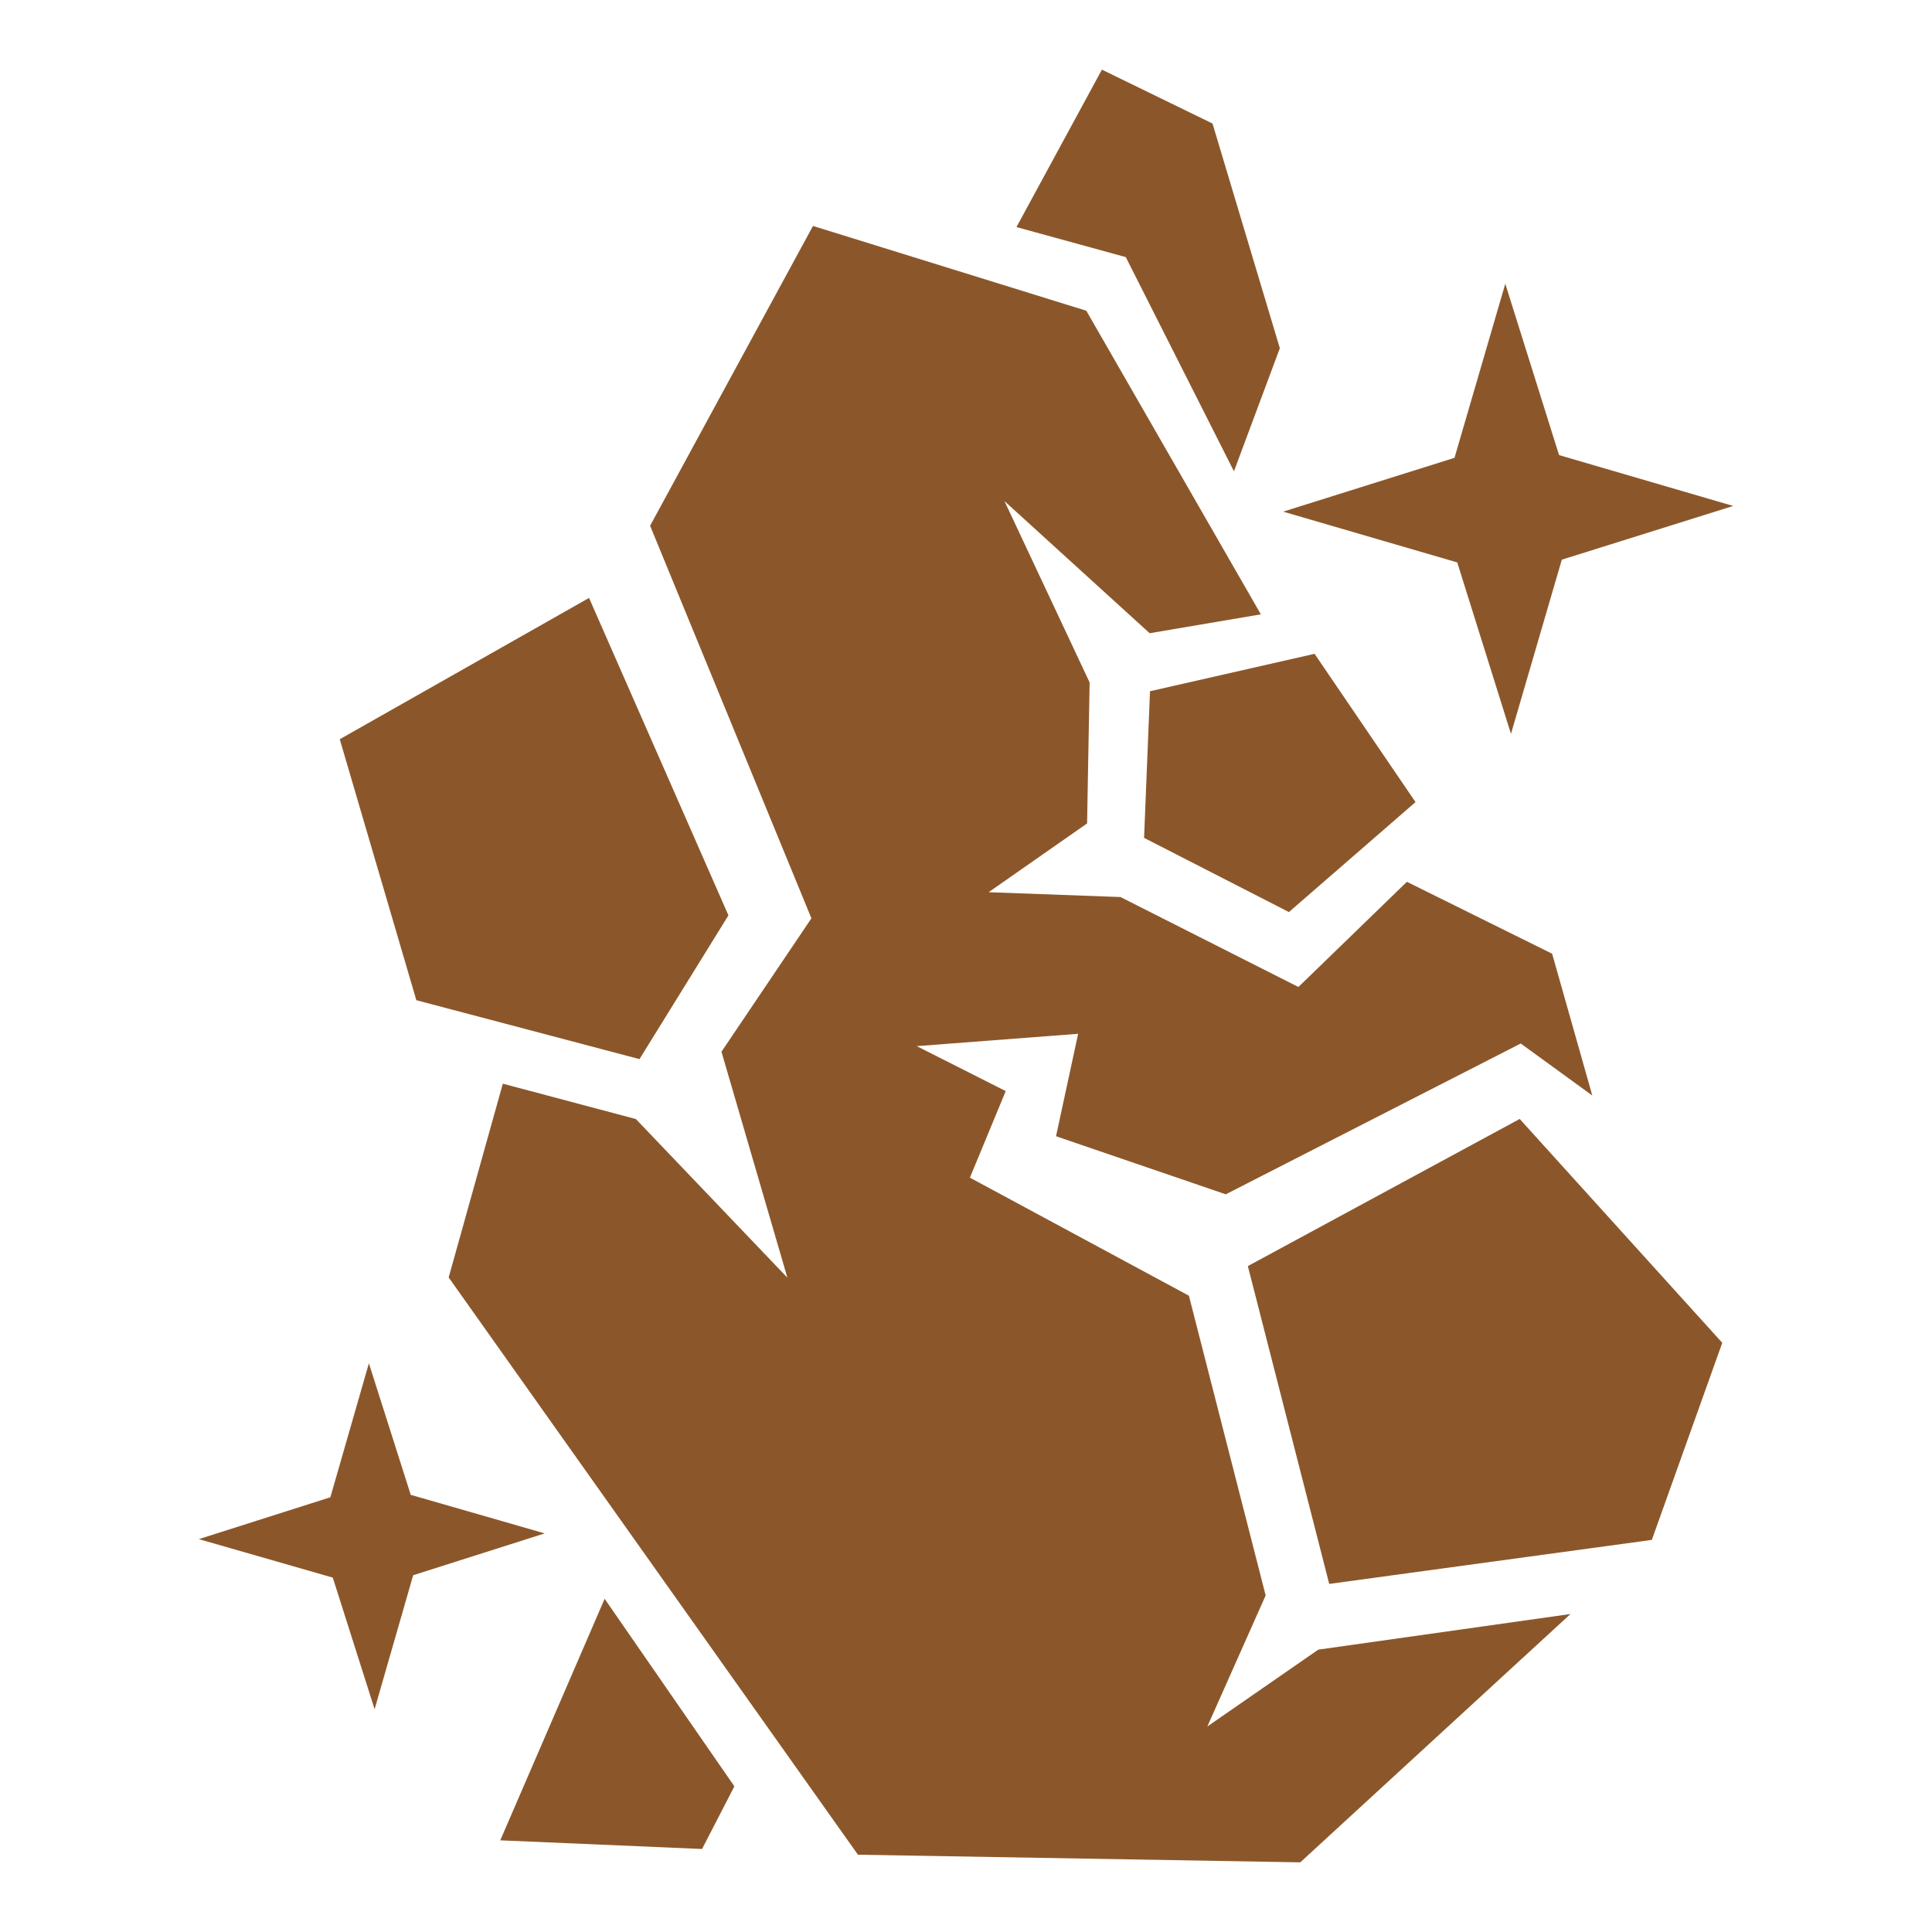
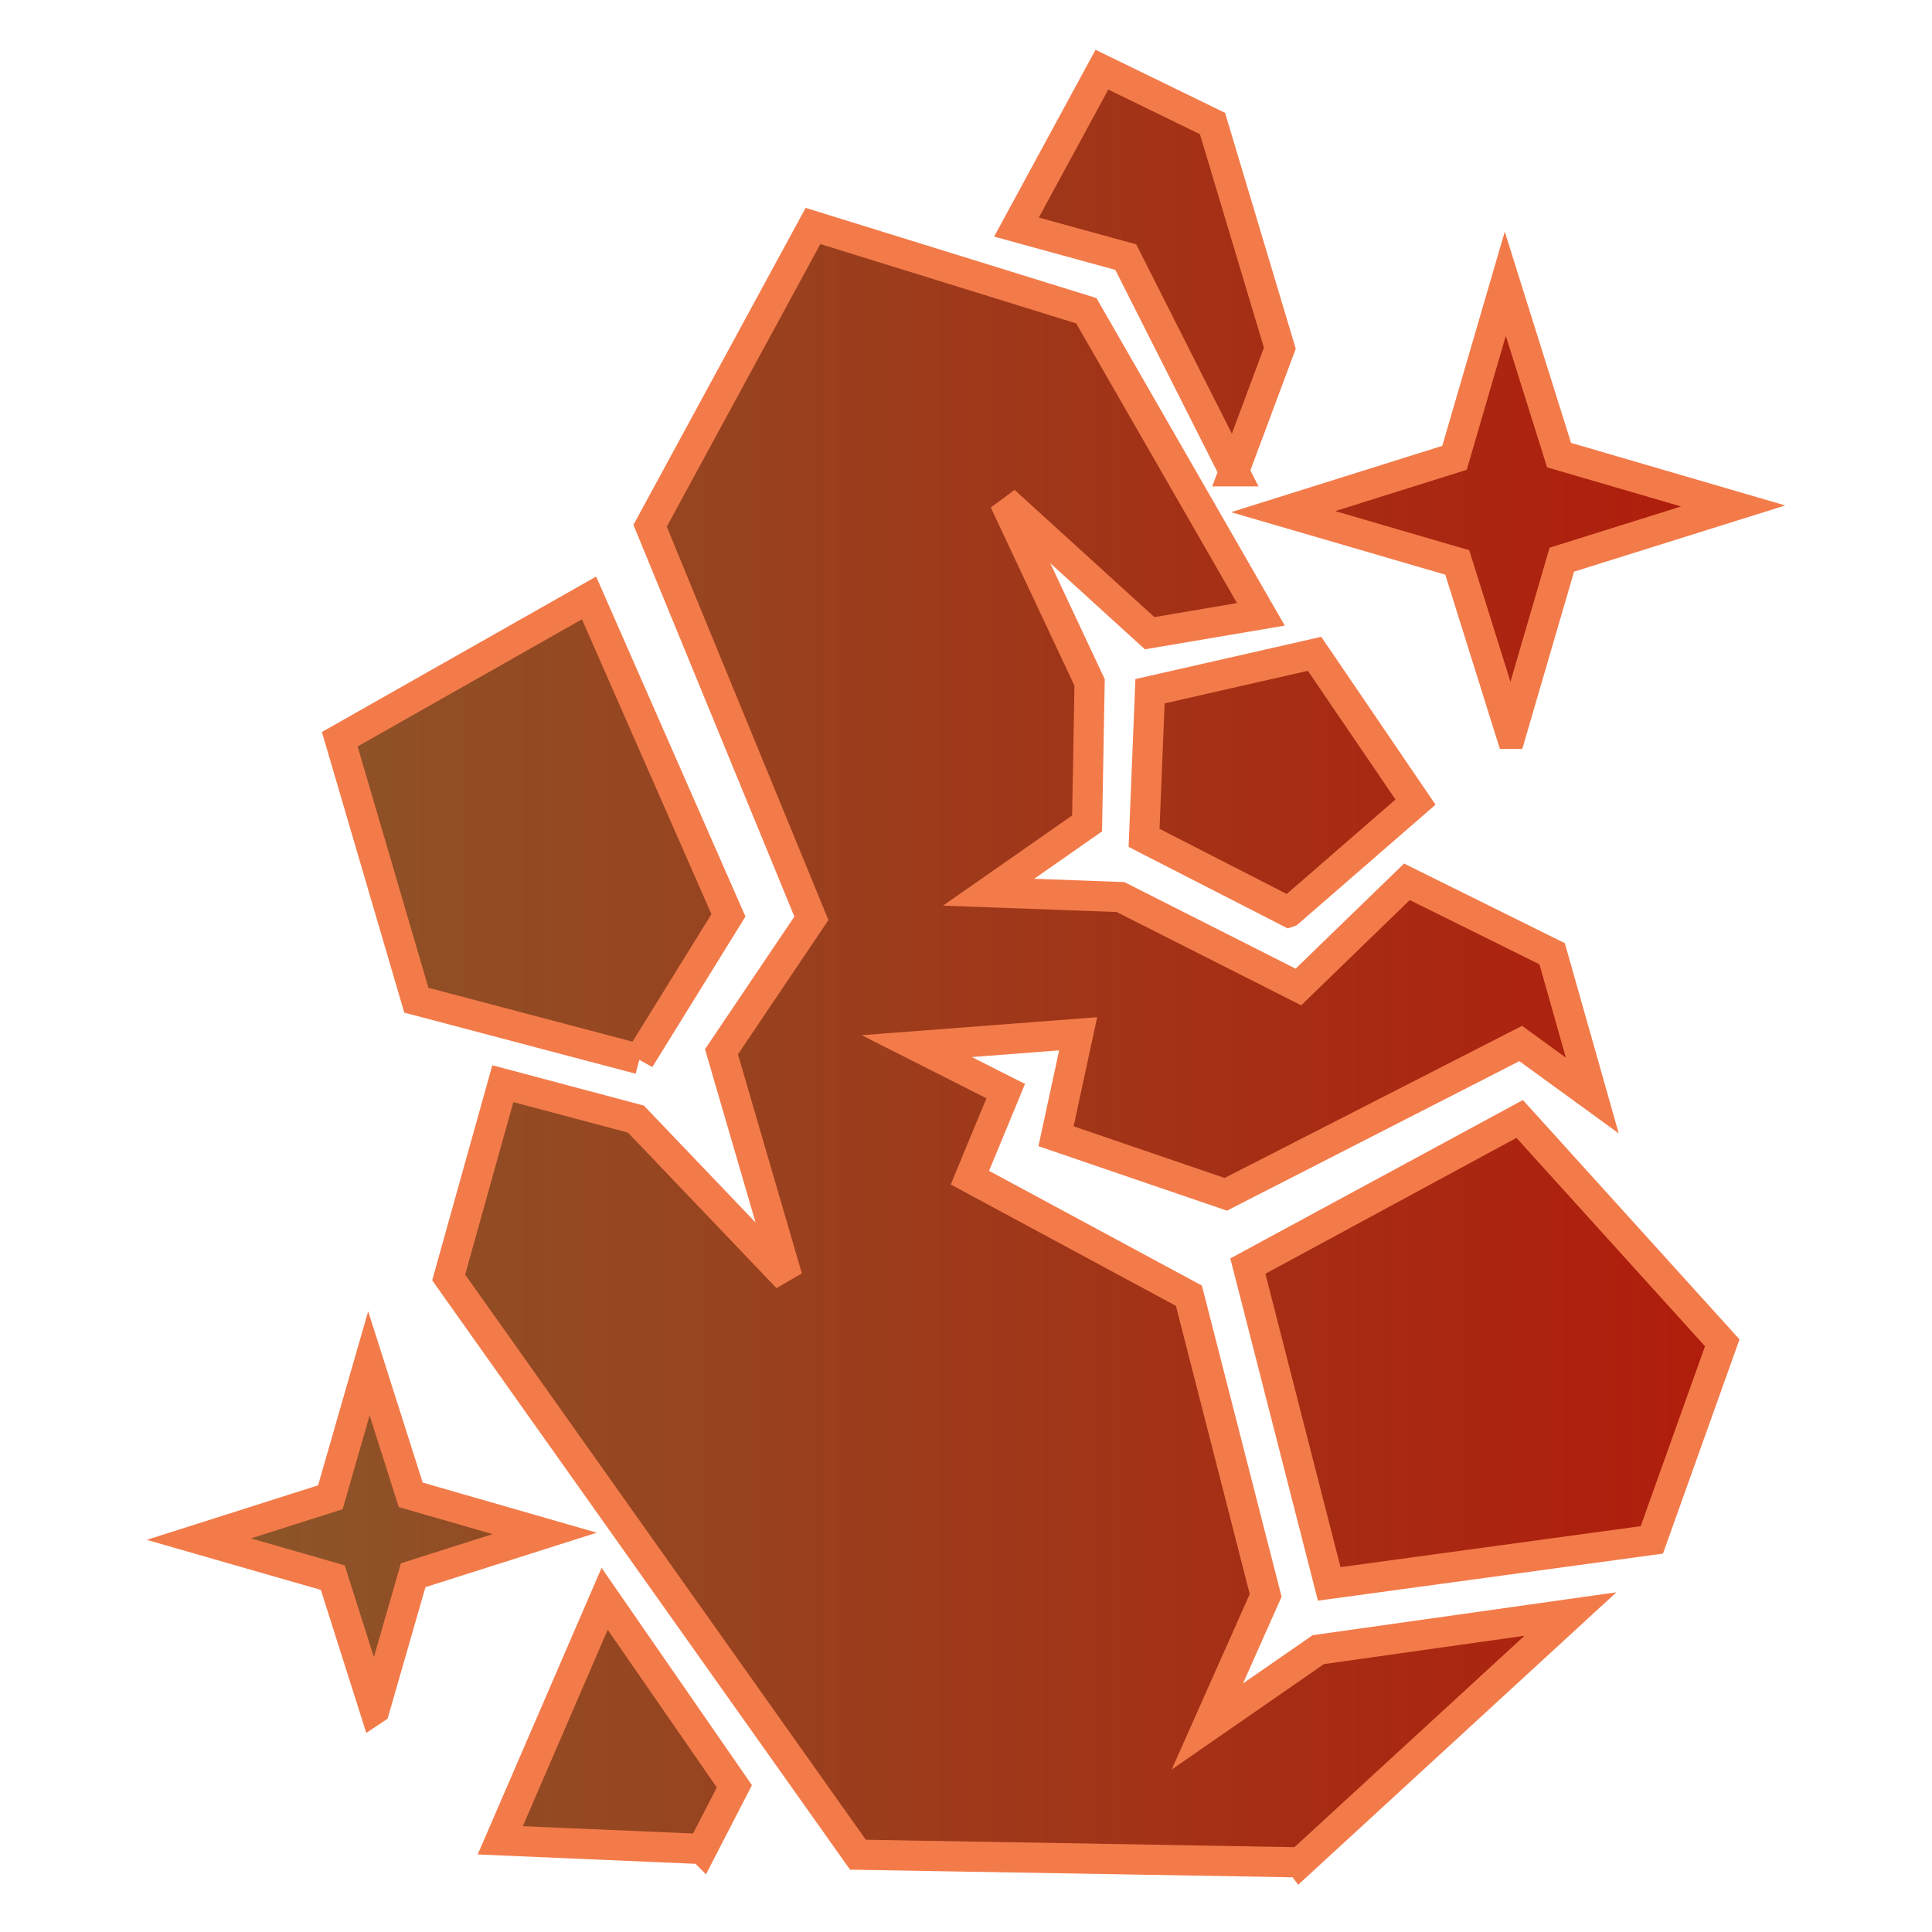
<svg xmlns="http://www.w3.org/2000/svg" viewBox="0 0 512 512" style="height: 512px; width: 512px;">
+   <defs>
+     <linearGradient id="faithtoken-ore-gradient-1">
+       <stop offset="0%" stop-color="#8b572a" stop-opacity="1" />
+       <stop offset="100%" stop-color="#b11c0b" stop-opacity="1" />
+     </linearGradient>
+   </defs>
  <g class="" transform="translate(0,0)" style="">
-     <path d="M344.578 493.54l-117.214-2.024L118.9 338.536l14.355-51.353 35.264 9.38 40.145 42.033-17.467-59.874 23.836-35.358-42.748-104.034 43.165-79.45 72.434 22.468 46.26 80.46-29.474 5-38.478-35.017 22.568 48.064-.672 37.364-26.09 18.224 34.95 1.284 47.145 23.835 28.75-27.874 38.488 19.057 10.647 37.578-18.97-13.784-78.166 39.967-44.983-15.39 5.86-27.153-42.766 3.274 23.573 11.913-9.49 22.943 58.037 31.285 20.34 79.423-15.45 34.73 29.397-20.36 66.83-9.438-71.61 65.81zm-158.524-3.538l-53.48-2.296 27.663-64.006 34.38 49.695-8.563 16.607zm-86.78-37.04l-11.08-34.875-35.503-10.204 34.858-11.09 10.212-35.5 11.09 34.855 35.502 10.22-34.857 11.082-10.22 35.51zm252.983-33.208l-21.565-84.228 72.042-38.99 53.683 59.322-18.665 52.23-85.495 11.666zM169.47 280.677l-59.133-15.612-20.298-69.16 66.064-37.45 36.94 84.126-23.573 38.097zm172.106-38.972l-38.385-19.66 1.574-38.86 43.607-9.917 26.753 39.296-33.547 29.14zm58.845-47.23l-14.234-45.425-46.14-13.46 45.41-14.262 13.46-46.132 14.252 45.41 46.14 13.478-45.41 14.235-13.477 46.156zM327.01 124.9l-28.666-56.762-28.972-7.96 22.645-41.718 29.312 14.278 17.84 59.542-12.16 32.62z" fill="#8b572a" fill-opacity="1" />
+     <path d="M344.578 493.54l-117.214-2.024L118.9 338.536l14.355-51.353 35.264 9.38 40.145 42.033-17.467-59.874 23.836-35.358-42.748-104.034 43.165-79.45 72.434 22.468 46.26 80.46-29.474 5-38.478-35.017 22.568 48.064-.672 37.364-26.09 18.224 34.95 1.284 47.145 23.835 28.75-27.874 38.488 19.057 10.647 37.578-18.97-13.784-78.166 39.967-44.983-15.39 5.86-27.153-42.766 3.274 23.573 11.913-9.49 22.943 58.037 31.285 20.34 79.423-15.45 34.73 29.397-20.36 66.83-9.438-71.61 65.81zm-158.524-3.538l-53.48-2.296 27.663-64.006 34.38 49.695-8.563 16.607zm-86.78-37.04l-11.08-34.875-35.503-10.204 34.858-11.09 10.212-35.5 11.09 34.855 35.502 10.22-34.857 11.082-10.22 35.51zm252.983-33.208l-21.565-84.228 72.042-38.99 53.683 59.322-18.665 52.23-85.495 11.666zM169.47 280.677l-59.133-15.612-20.298-69.16 66.064-37.45 36.94 84.126-23.573 38.097zm172.106-38.972l-38.385-19.66 1.574-38.86 43.607-9.917 26.753 39.296-33.547 29.14zm58.845-47.23l-14.234-45.425-46.14-13.46 45.41-14.262 13.46-46.132 14.252 45.41 46.14 13.478-45.41 14.235-13.477 46.156zM327.01 124.9l-28.666-56.762-28.972-7.96 22.645-41.718 29.312 14.278 17.84 59.542-12.16 32.62z" fill="url(#faithtoken-ore-gradient-1)" stroke="#f37b4a" stroke-opacity="1" stroke-width="8" />
  </g>
</svg>
